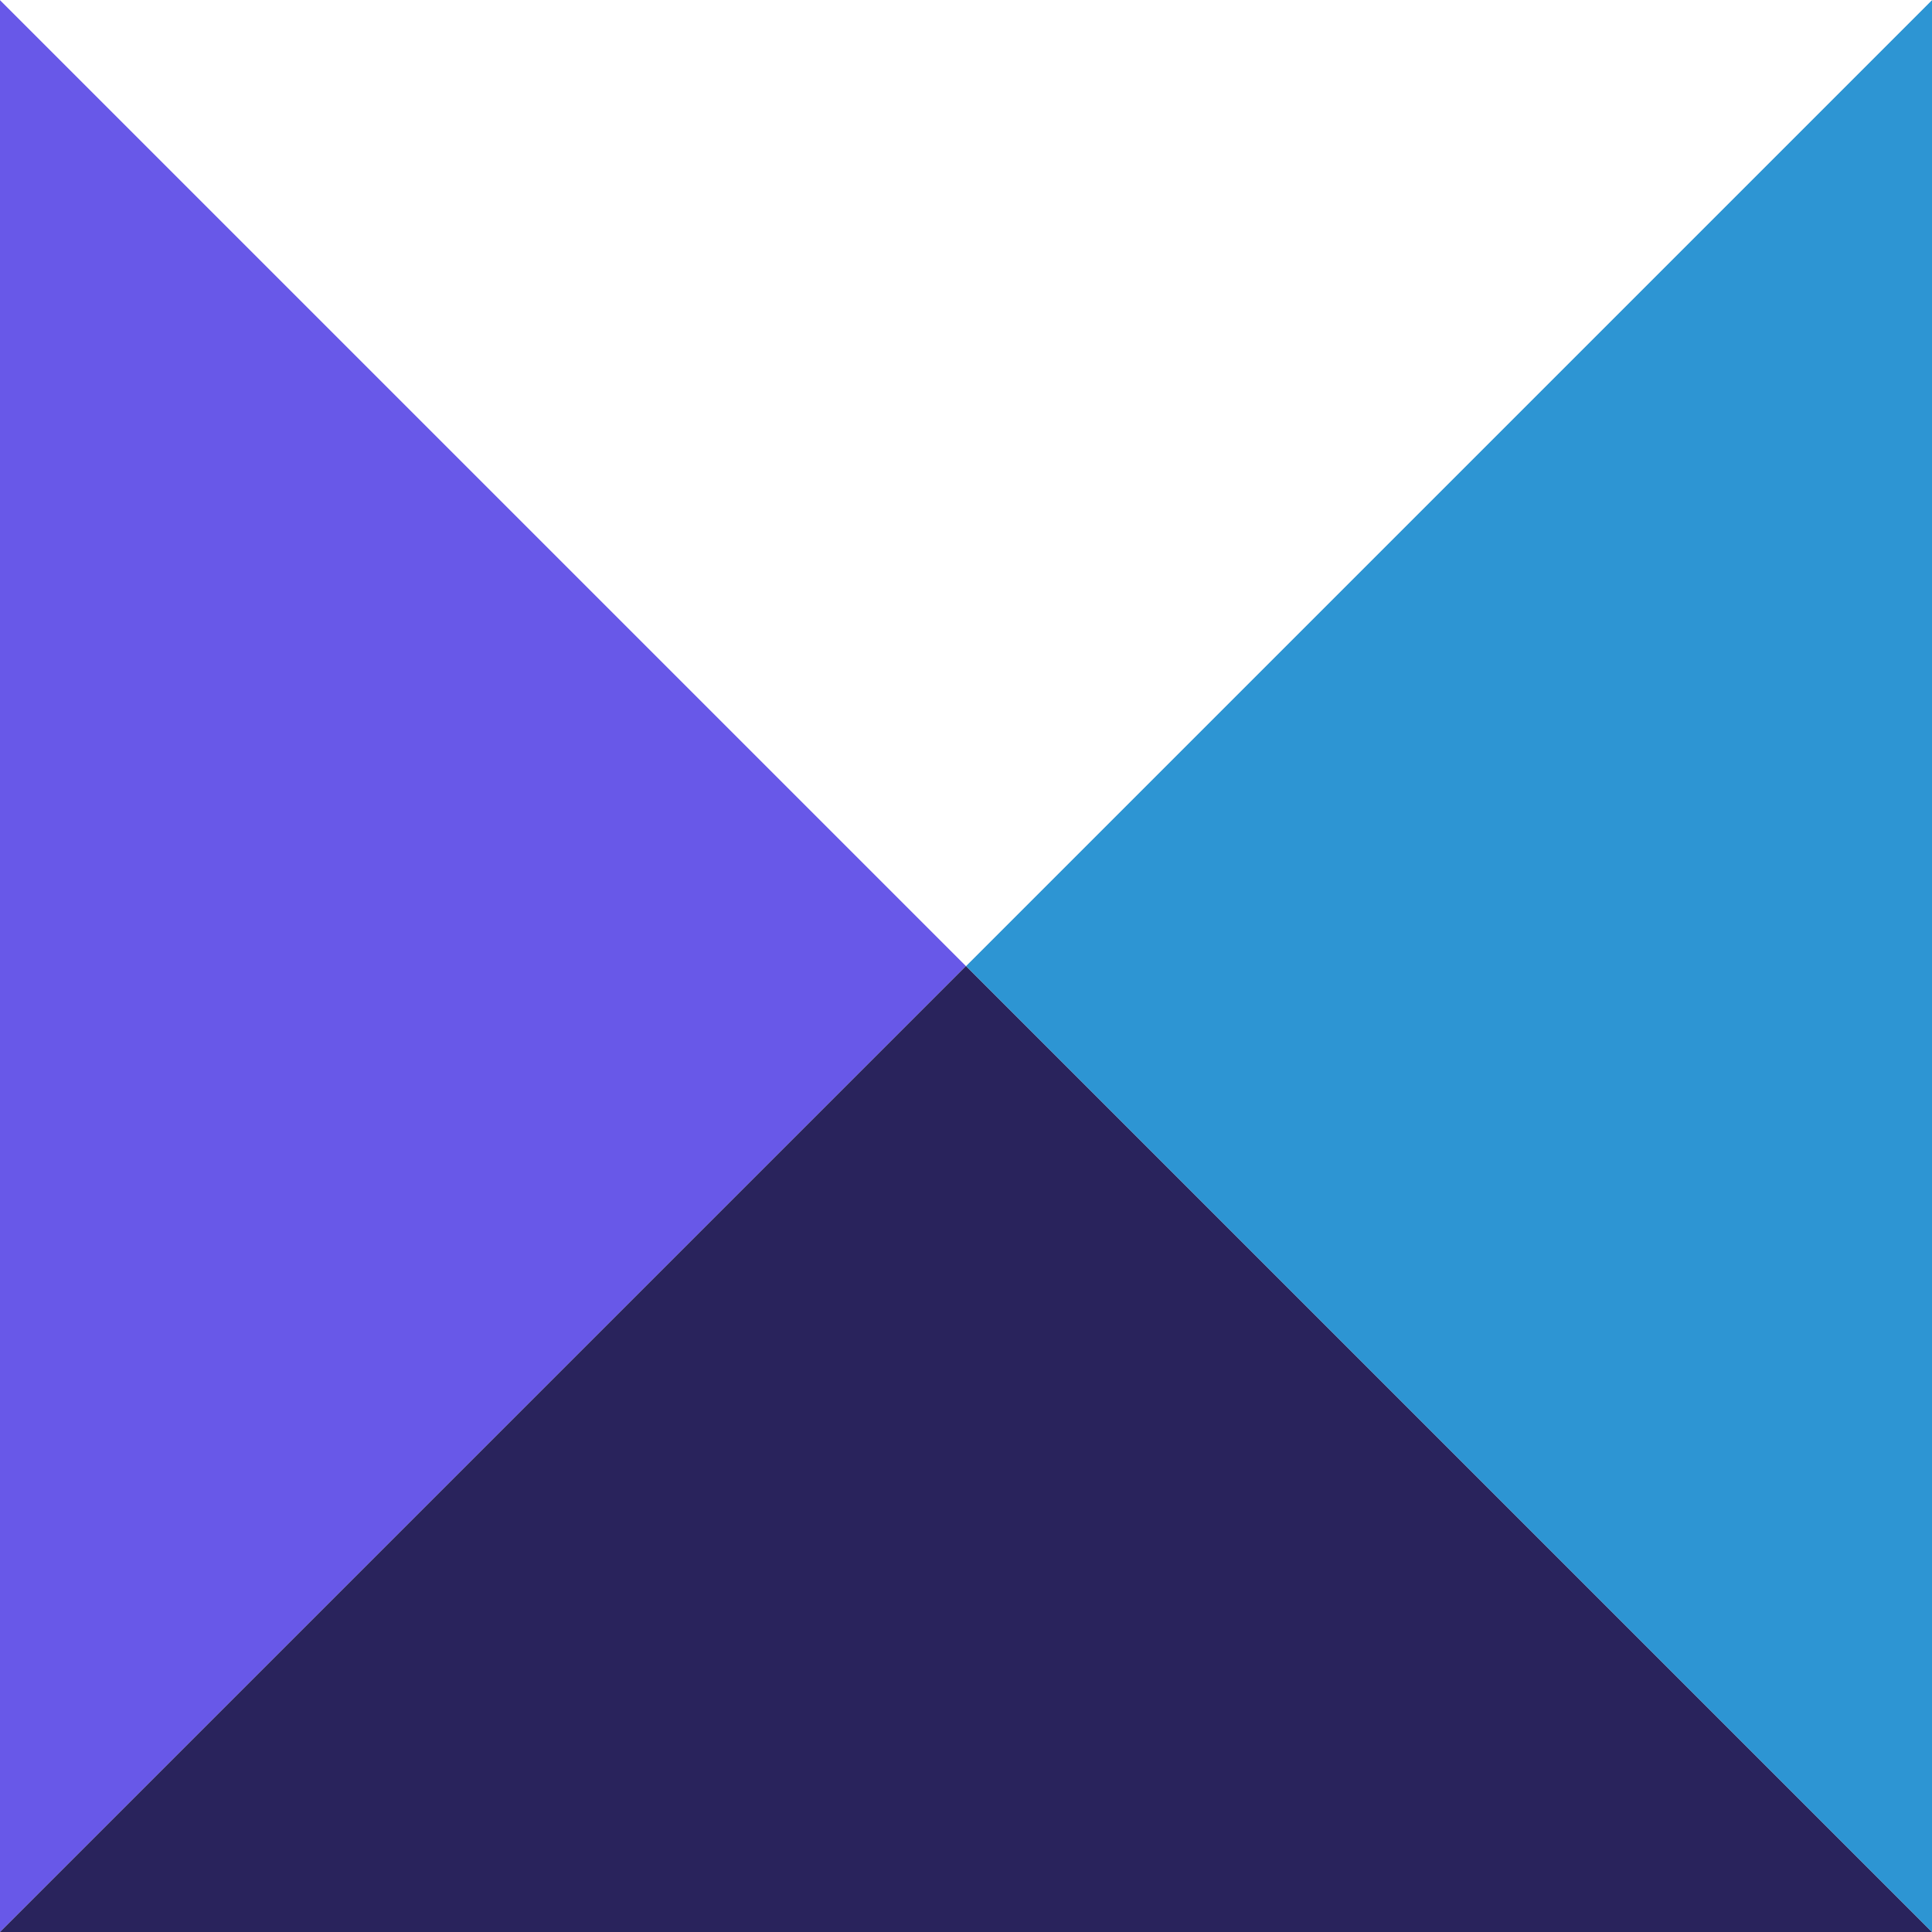
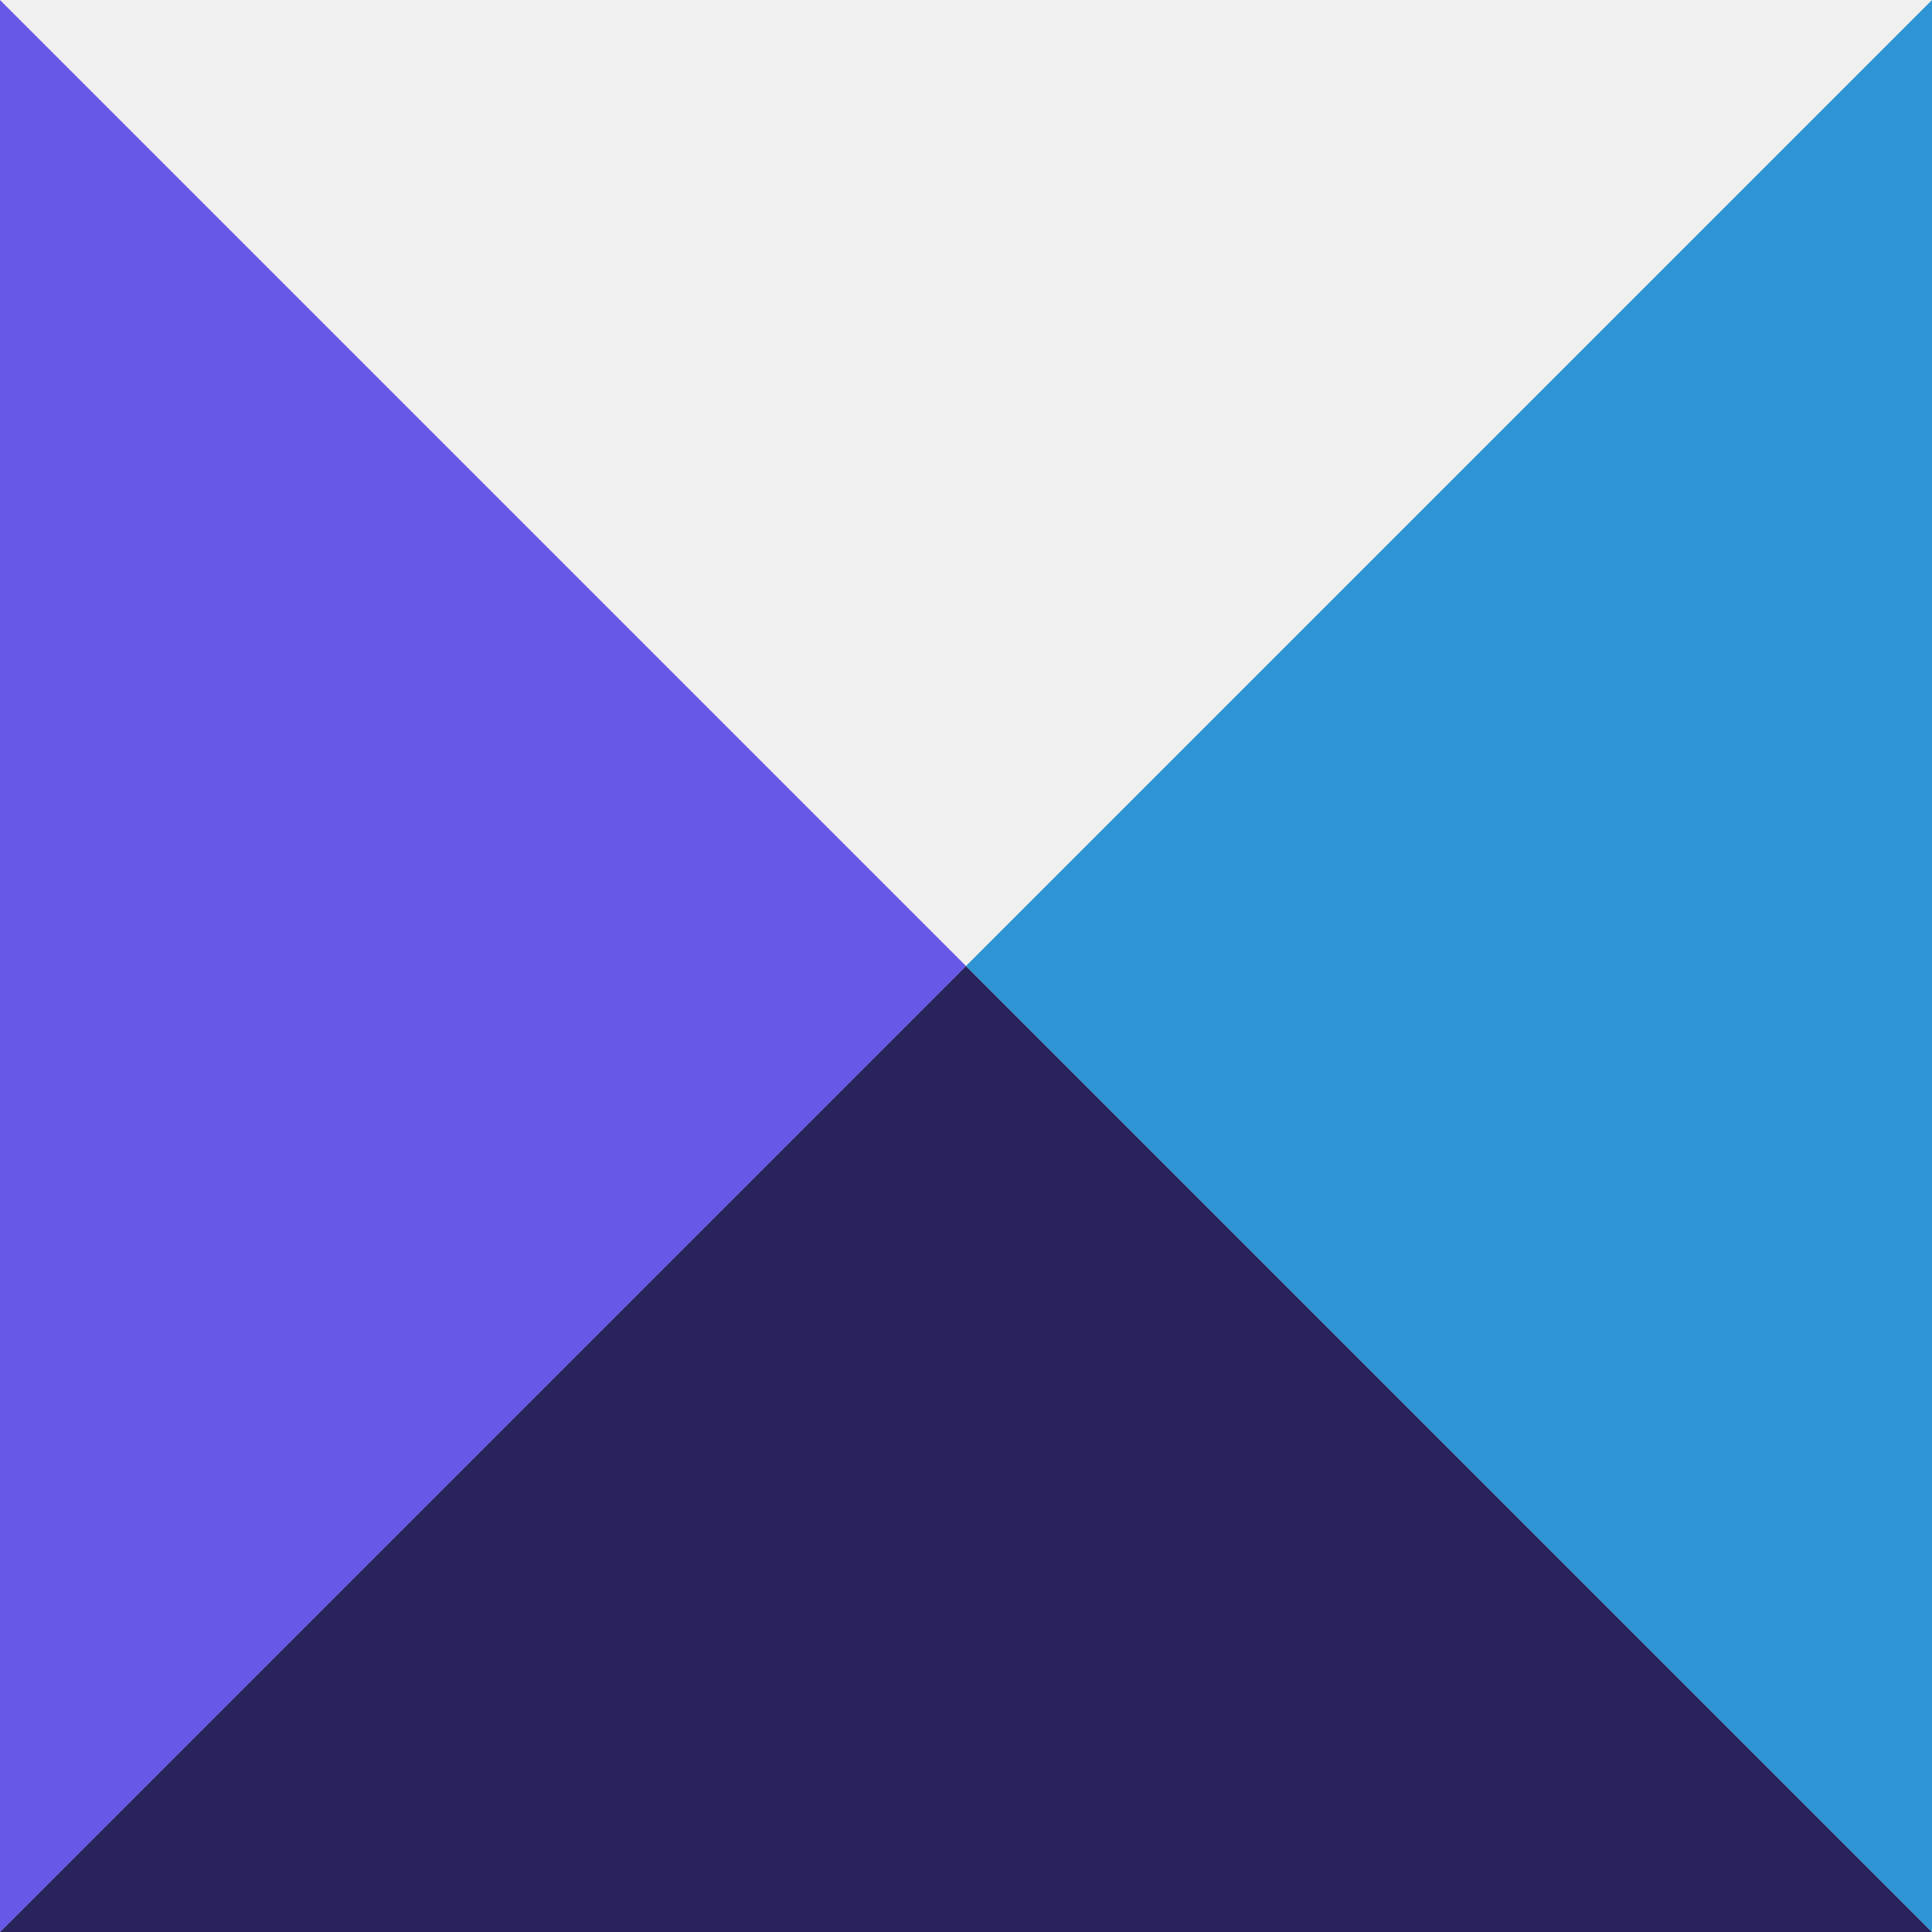
<svg xmlns="http://www.w3.org/2000/svg" width="40" height="40" viewBox="0 0 40 40">
  <path d="M0 0l20 20L0 40z" style="isolation:auto;mix-blend-mode:normal" color="#000" overflow="visible" fill="#6858e8" />
  <path d="M0 40l20-20 20 20z" style="isolation:auto;mix-blend-mode:normal" color="#000" overflow="visible" fill="#29235c" />
  <path d="M40 40L20 20 40 0z" style="isolation:auto;mix-blend-mode:normal" color="#000" overflow="visible" fill="#2d95d3" />
-   <path d="M40 0L20 20 0 0z" style="isolation:auto;mix-blend-mode:normal" color="#000" overflow="visible" fill="#fff" />
</svg>
